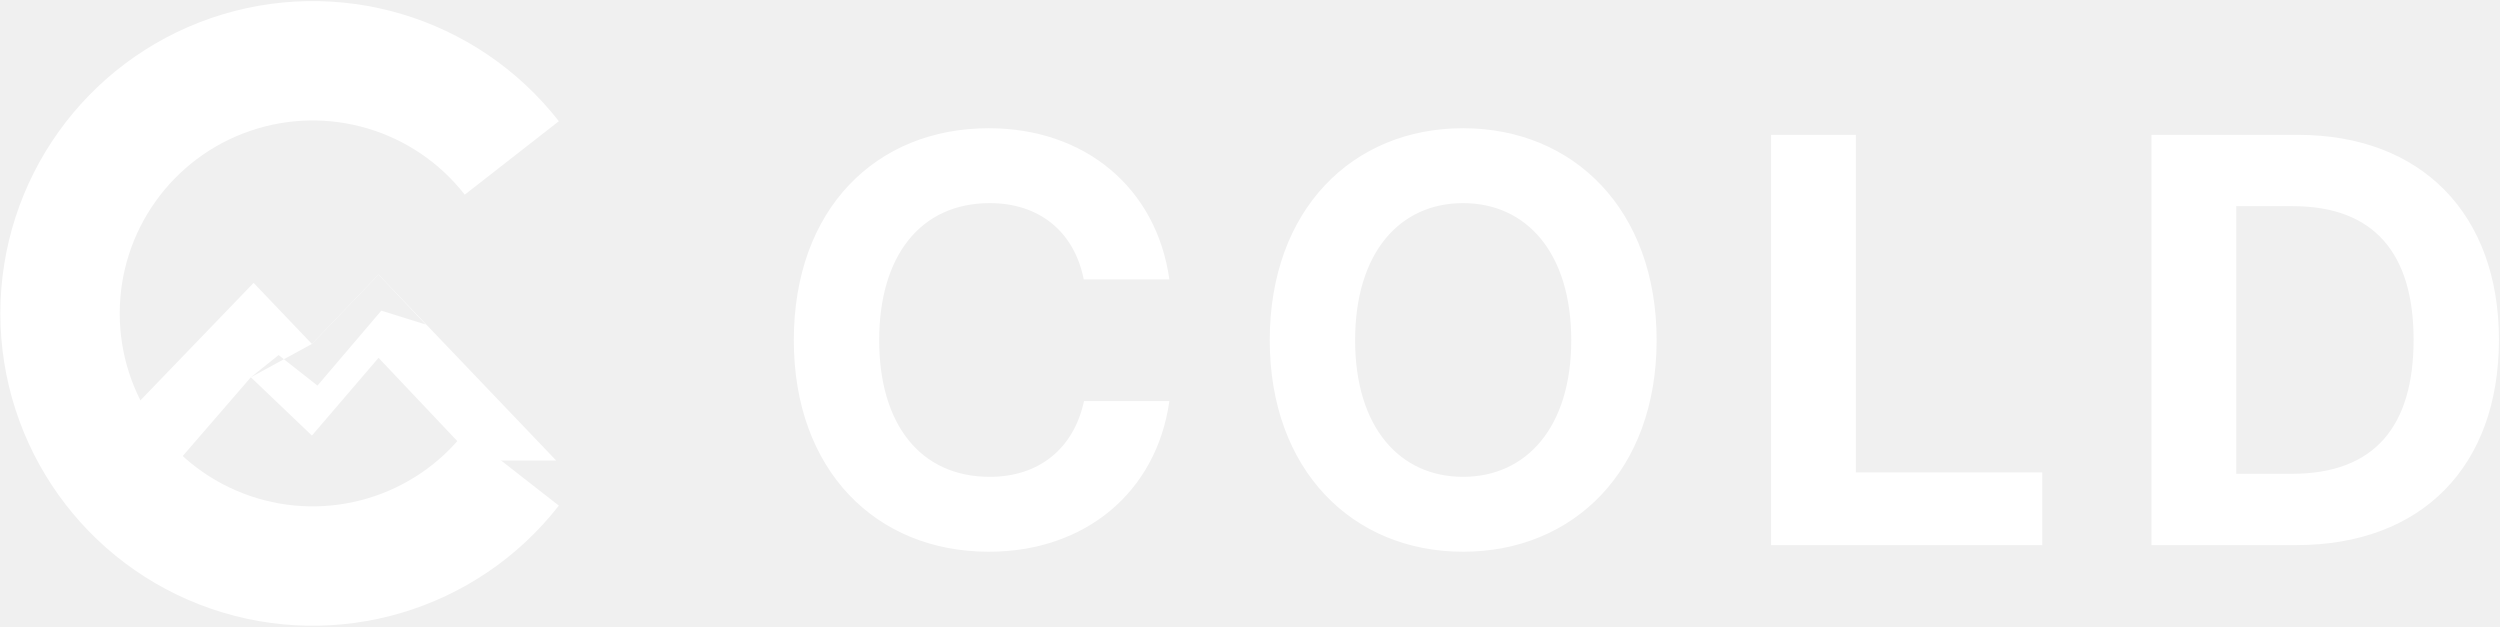
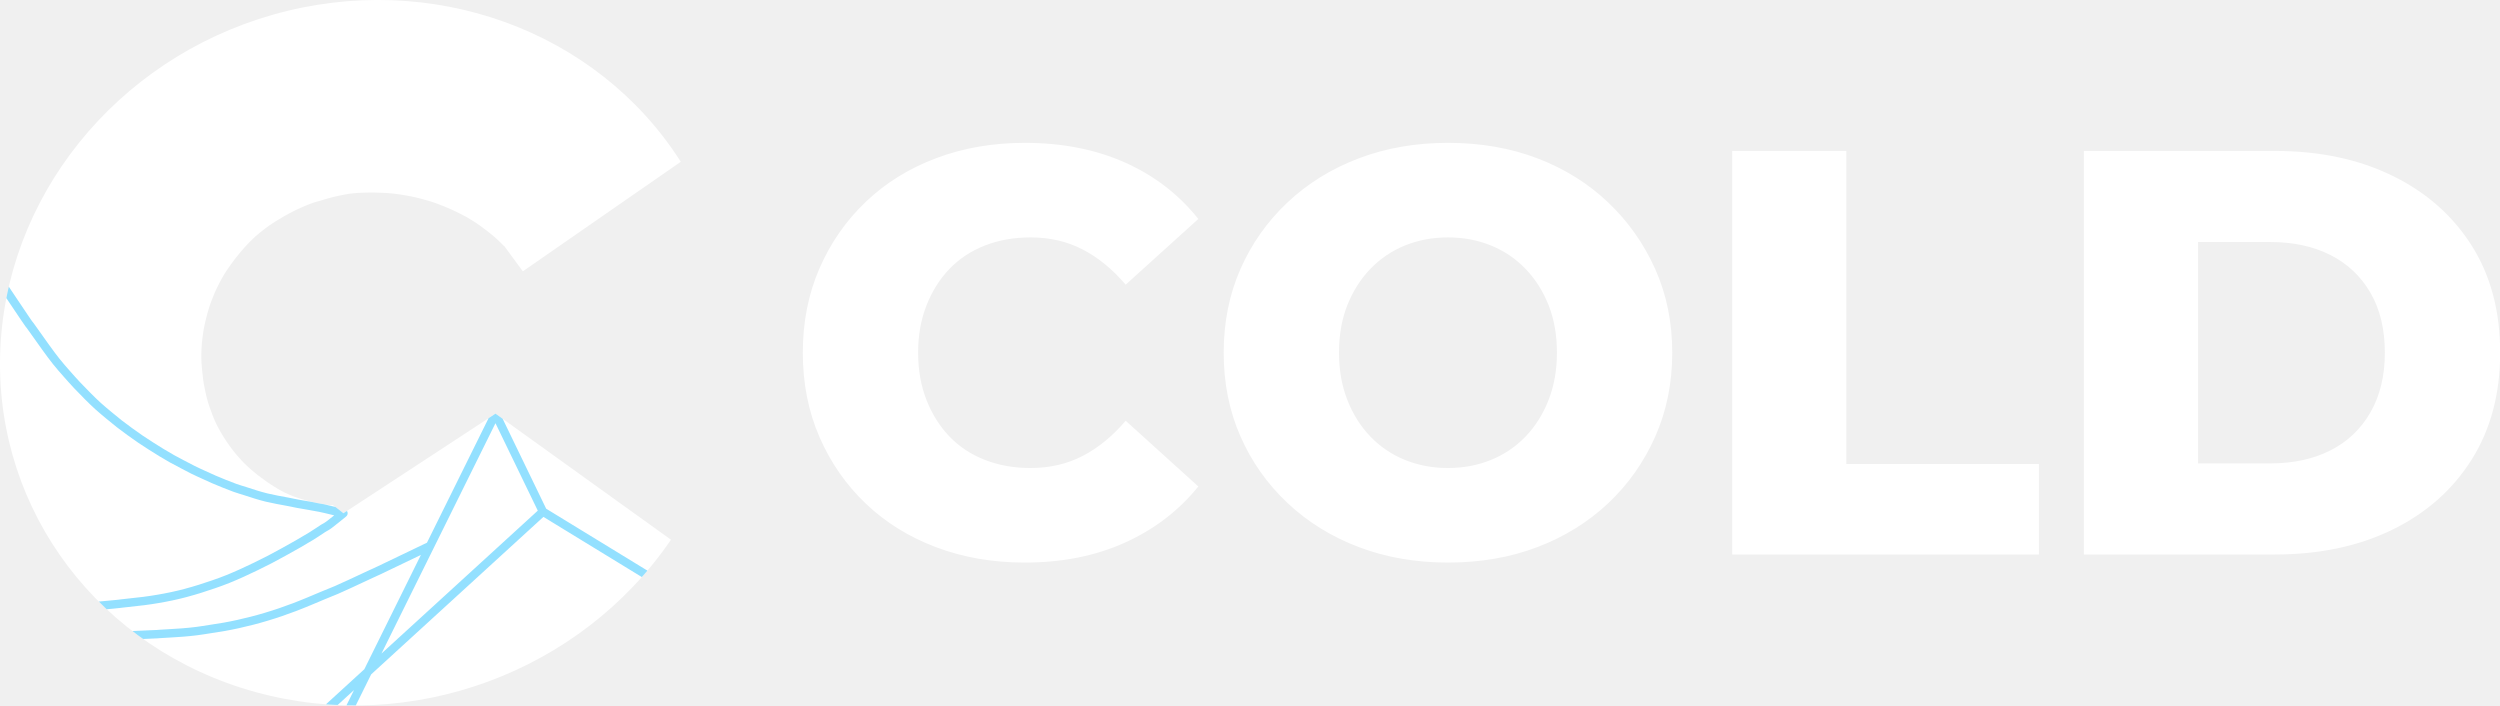
- <svg xmlns="http://www.w3.org/2000/svg" viewBox="27.5 46.5 864.5 216.5" role="img" aria-label="COLD">
-   <g transform="translate(24,32) scale(0.96)">
+ <svg xmlns="http://www.w3.org/2000/svg" viewBox="0 0 3544 1000" role="img" aria-label="COLD">
+   <g transform="translate(-24.48 -24.75) scale(0.99292)">
    <defs>
-       <mask id="cs-cut" maskUnits="userSpaceOnUse" x="0" y="0" width="256" height="256">
-         <rect width="256" height="256" fill="#fff" />
-         <path d="M 94 151 L 116 139 L 140 114 L 157 132 L 141 127 L 118 154 L 104 143 Z" fill="#000" />
-       </mask>
+       <clipPath id="ls-clip">
+         <path d="M996.6 255.9A500.6 526.1 70.3 1 0 982.6 795.5L732.1 615.5L515.0 757.7C512.6 755.9 503.7 748.6 500.8 746.7C497.9 744.8 498.8 746.5 497.8 746.4C496.8 746.2 496.3 746.2 494.8 746.0C493.4 745.9 490.9 745.5 488.9 745.2C487.0 744.9 485.0 744.6 483.1 744.2C481.1 743.9 479.2 743.5 477.2 743.1C475.3 742.7 473.3 742.3 471.4 741.9C469.4 741.4 467.5 740.9 465.6 740.4C463.7 740.0 461.7 739.5 459.8 738.9C457.9 738.4 456.0 737.7 454.1 737.1C452.3 736.5 450.3 736.0 448.5 735.3C446.6 734.7 444.7 734.0 442.9 733.3C441.0 732.6 439.2 731.8 437.4 731.0C435.6 730.3 433.8 729.5 432.0 728.6C430.2 727.8 428.4 726.9 426.7 725.9C425.0 725.0 423.2 724.0 421.5 723.0C419.8 722.0 418.1 721.0 416.5 719.9C414.8 718.9 413.1 717.8 411.5 716.7C409.8 715.6 408.2 714.5 406.5 713.4C404.9 712.3 403.3 711.1 401.7 709.9C400.0 708.8 398.4 707.6 396.9 706.4C395.3 705.2 393.7 704.0 392.1 702.8C390.6 701.5 389.0 700.3 387.5 699.0C386.0 697.7 384.4 696.5 382.9 695.2C381.4 693.9 379.9 692.6 378.5 691.2C377.0 689.9 375.6 688.5 374.2 687.1C372.8 685.7 371.4 684.3 370.0 682.8C368.7 681.4 367.3 679.9 366.0 678.4C364.7 676.9 363.4 675.4 362.1 673.9C360.8 672.4 359.6 670.8 358.3 669.3C357.1 667.7 355.9 666.1 354.7 664.5C353.5 662.9 352.4 661.3 351.2 659.7C350.1 658.1 348.9 656.5 347.8 654.8C346.6 653.2 345.5 651.5 344.5 649.8C343.4 648.2 342.4 646.5 341.4 644.7C340.4 643.0 339.4 641.3 338.4 639.5C337.5 637.8 336.5 636.1 335.6 634.3C334.7 632.6 333.8 630.8 332.9 629.0C332.1 627.2 331.3 625.4 330.5 623.5C329.7 621.7 329.0 619.9 328.2 618.0C327.5 616.2 326.8 614.3 326.2 612.4C325.5 610.6 324.8 608.7 324.1 606.8C323.5 605.0 322.8 603.1 322.2 601.2C321.6 599.3 321.1 597.4 320.6 595.5C320.1 593.6 319.6 591.6 319.1 589.7C318.7 587.8 318.3 585.8 317.8 583.9C317.4 582.0 317.0 580.0 316.7 578.1C316.3 576.1 315.9 574.2 315.5 572.2C315.2 570.3 314.9 568.3 314.6 566.3C314.4 564.4 314.2 562.4 314.0 560.4C313.8 558.4 313.5 556.4 313.3 554.5C313.1 552.5 312.9 550.5 312.8 548.5C312.6 546.5 312.4 544.5 312.3 542.6C312.2 540.6 312.1 538.6 312.1 536.6C312.1 534.6 312.1 532.6 312.1 530.6C312.1 528.6 312.2 526.6 312.3 524.6C312.3 522.6 312.4 520.6 312.6 518.6C312.7 516.6 312.9 514.7 313.1 512.7C313.3 510.7 313.6 508.7 313.8 506.8C314.1 504.8 314.3 502.8 314.6 500.8C314.9 498.9 315.2 496.9 315.5 494.9C315.9 493.0 316.3 491.0 316.7 489.1C317.1 487.1 317.5 485.2 318.0 483.3C318.4 481.4 318.9 479.4 319.4 477.5C319.9 475.6 320.3 473.7 320.9 471.8C321.4 469.8 322.0 468.0 322.6 466.1C323.2 464.2 323.8 462.3 324.4 460.4C325.1 458.6 325.8 456.7 326.4 454.9C327.1 453.0 327.8 451.2 328.6 449.3C329.3 447.5 330.0 445.6 330.8 443.8C331.6 442.0 332.4 440.2 333.2 438.4C334.0 436.6 335.0 434.9 335.8 433.1C336.7 431.3 337.6 429.6 338.5 427.8C339.4 426.0 340.3 424.3 341.3 422.6C342.3 420.8 343.3 419.1 344.3 417.4C345.3 415.8 346.4 414.1 347.4 412.4C348.5 410.7 349.6 409.1 350.8 407.5C351.9 405.9 353.0 404.2 354.2 402.6C355.3 401.0 356.5 399.4 357.7 397.8C358.8 396.2 360.1 394.6 361.3 393.1C362.6 391.5 363.8 390.0 365.1 388.4C366.4 386.9 367.6 385.4 368.9 383.8C370.2 382.3 371.5 380.8 372.8 379.3C374.1 377.8 375.5 376.3 376.8 374.9C378.1 373.4 379.5 372.0 380.9 370.6C382.3 369.1 383.7 367.8 385.2 366.4C386.6 365.0 388.1 363.7 389.5 362.3C391.0 361.0 392.5 359.7 394.1 358.4C395.6 357.2 397.1 355.9 398.7 354.7C400.2 353.4 401.8 352.2 403.4 351.0C405.0 349.9 406.6 348.7 408.2 347.5C409.9 346.4 411.5 345.3 413.1 344.2C414.8 343.0 416.4 342.0 418.1 340.9C419.8 339.9 421.5 338.9 423.2 337.9C424.9 336.8 426.6 335.8 428.3 334.8C430.0 333.8 431.8 332.9 433.5 331.9C435.3 331.0 437.0 330.0 438.7 329.0C440.5 328.1 442.2 327.1 444.0 326.3C445.8 325.4 447.5 324.6 449.3 323.7C451.1 322.9 452.9 322.1 454.7 321.3C456.5 320.4 458.3 319.6 460.1 318.9C462.0 318.1 463.8 317.4 465.6 316.7C467.5 316.0 469.3 315.2 471.2 314.6C473.1 314.0 475.0 313.4 476.9 312.8C478.8 312.3 480.7 311.8 482.6 311.3C484.5 310.7 486.4 310.1 488.3 309.5C490.2 309.0 492.1 308.4 494.1 307.9C496.0 307.3 497.9 306.8 499.8 306.3C501.7 305.9 503.7 305.5 505.6 305.0C507.6 304.6 509.5 304.2 511.4 303.8C513.4 303.4 515.3 303.0 517.3 302.6C519.2 302.2 521.2 301.9 523.1 301.6C525.1 301.3 527.1 301.1 529.1 300.9C531.0 300.7 533.0 300.6 535.0 300.4C537.0 300.3 539.0 300.2 541.0 300.1C543.0 300.0 545.0 299.9 547.0 299.9C549.0 299.8 551.0 299.8 553.0 299.8C555.0 299.8 557.0 299.8 559.0 299.8C561.0 299.9 563.0 299.9 565.0 300.0C567.0 300.0 569.0 300.1 570.9 300.2C572.9 300.3 574.9 300.4 576.9 300.5C578.9 300.6 580.9 300.8 582.9 301.0C584.9 301.2 586.9 301.4 588.8 301.6C590.8 301.8 592.8 302.1 594.8 302.4C596.7 302.7 598.7 303.0 600.7 303.4C602.6 303.7 604.6 304.0 606.6 304.4C608.5 304.8 610.5 305.1 612.4 305.5C614.4 305.9 616.3 306.4 618.3 306.8C620.2 307.3 622.2 307.7 624.1 308.2C626.0 308.7 627.9 309.3 629.8 309.8C631.7 310.3 633.7 310.8 635.6 311.4C637.5 311.9 639.4 312.5 641.3 313.1C643.2 313.7 645.1 314.3 646.9 315.0C648.8 315.7 650.6 316.5 652.5 317.2C654.3 317.9 656.2 318.6 658.0 319.3C659.9 320.1 661.7 320.8 663.5 321.6C665.3 322.4 667.1 323.2 669.0 324.0C670.8 324.8 672.6 325.6 674.4 326.5C676.1 327.3 677.9 328.2 679.7 329.1C681.5 329.9 683.2 330.9 685.0 331.8C686.7 332.7 688.5 333.6 690.2 334.5C692.0 335.5 693.7 336.5 695.4 337.6C697.1 338.6 698.7 339.6 700.4 340.7C702.1 341.8 703.8 342.8 705.4 343.9C707.1 345.0 708.7 346.2 710.3 347.3C711.9 348.5 713.5 349.7 715.1 350.9C716.7 352.1 718.4 353.2 719.9 354.5C721.5 355.7 723.0 356.9 724.6 358.2C726.1 359.5 727.7 360.7 729.2 362.0C730.7 363.3 732.2 364.6 733.6 365.9C735.1 367.3 736.6 368.6 738.0 370.0C739.4 371.4 741.1 373.2 742.2 374.2C743.2 375.3 743.6 375.6 744.3 376.3C745.0 377.0 741.9 372.5 746.3 378.5C750.8 384.5 767.0 406.7 771.1 412.3L996.6 255.9Z" />
+       </clipPath>
    </defs>
-     <g mask="url(#cs-cut)">
-       <path d="M 188 72 A 91 91 0 1 0 188 184" stroke="#FFFFFF" stroke-width="43" fill="none" />
-       <path d="M 42 172 L 95 117 L 116 139 L 140 114 L 204 181 L 175 181 L 140 144 L 116 172 L 94 151 L 62 188 Z" fill="#FFFFFF" />
+     <path d="M996.6 255.9A500.6 526.1 70.3 1 0 982.6 795.5L732.1 615.5L515.0 757.7C512.6 755.9 503.7 748.6 500.8 746.7C497.9 744.8 498.8 746.5 497.8 746.4C496.8 746.2 496.3 746.2 494.8 746.0C493.4 745.9 490.9 745.5 488.9 745.2C487.0 744.9 485.0 744.6 483.1 744.2C481.1 743.9 479.2 743.5 477.2 743.1C475.3 742.7 473.3 742.3 471.4 741.9C469.4 741.4 467.5 740.9 465.6 740.4C463.7 740.0 461.7 739.5 459.8 738.9C457.9 738.4 456.0 737.7 454.1 737.1C452.3 736.5 450.3 736.0 448.5 735.3C446.6 734.7 444.7 734.0 442.9 733.3C441.0 732.6 439.2 731.8 437.4 731.0C435.6 730.3 433.8 729.5 432.0 728.6C430.2 727.8 428.4 726.9 426.7 725.9C425.0 725.0 423.2 724.0 421.5 723.0C419.8 722.0 418.1 721.0 416.5 719.9C414.8 718.9 413.1 717.8 411.5 716.7C409.8 715.6 408.2 714.5 406.5 713.4C404.9 712.3 403.3 711.1 401.7 709.9C400.0 708.8 398.4 707.6 396.9 706.4C395.3 705.2 393.7 704.0 392.1 702.8C390.6 701.5 389.0 700.3 387.5 699.0C386.0 697.7 384.4 696.5 382.9 695.2C381.4 693.9 379.9 692.6 378.5 691.2C377.0 689.9 375.6 688.5 374.2 687.1C372.8 685.7 371.4 684.3 370.0 682.8C368.7 681.4 367.3 679.9 366.0 678.4C364.7 676.9 363.4 675.4 362.1 673.9C360.8 672.4 359.6 670.8 358.3 669.3C357.1 667.7 355.9 666.1 354.7 664.5C353.5 662.9 352.4 661.3 351.2 659.7C350.1 658.1 348.9 656.5 347.8 654.8C346.6 653.2 345.5 651.5 344.5 649.8C343.4 648.2 342.4 646.5 341.4 644.7C340.4 643.0 339.4 641.3 338.4 639.5C337.5 637.8 336.5 636.1 335.6 634.3C334.7 632.6 333.8 630.8 332.9 629.0C332.1 627.2 331.3 625.4 330.5 623.5C329.7 621.7 329.0 619.9 328.2 618.0C327.5 616.2 326.8 614.3 326.2 612.4C325.5 610.6 324.8 608.7 324.1 606.8C323.5 605.0 322.8 603.1 322.2 601.2C321.6 599.3 321.1 597.4 320.6 595.5C320.1 593.6 319.6 591.6 319.1 589.7C318.7 587.8 318.3 585.8 317.8 583.9C317.4 582.0 317.0 580.0 316.7 578.1C316.3 576.1 315.9 574.2 315.5 572.2C315.2 570.3 314.9 568.3 314.6 566.3C314.4 564.4 314.2 562.4 314.0 560.4C313.8 558.4 313.5 556.4 313.3 554.5C313.1 552.5 312.9 550.5 312.8 548.5C312.6 546.5 312.4 544.5 312.3 542.6C312.2 540.6 312.1 538.6 312.1 536.6C312.1 534.6 312.1 532.6 312.1 530.6C312.1 528.6 312.2 526.6 312.3 524.6C312.3 522.6 312.4 520.6 312.6 518.6C312.7 516.6 312.9 514.7 313.1 512.7C313.3 510.7 313.6 508.7 313.8 506.8C314.1 504.8 314.3 502.8 314.6 500.8C314.9 498.9 315.2 496.9 315.5 494.9C315.9 493.0 316.3 491.0 316.7 489.1C317.1 487.1 317.5 485.2 318.0 483.3C318.4 481.4 318.9 479.4 319.4 477.5C319.9 475.6 320.3 473.7 320.9 471.8C321.4 469.8 322.0 468.0 322.6 466.1C323.2 464.2 323.8 462.3 324.4 460.4C325.1 458.6 325.8 456.7 326.4 454.9C327.1 453.0 327.8 451.2 328.6 449.3C329.3 447.5 330.0 445.6 330.8 443.8C331.6 442.0 332.4 440.2 333.2 438.4C334.0 436.6 335.0 434.9 335.8 433.1C336.7 431.3 337.6 429.6 338.5 427.8C339.4 426.0 340.3 424.3 341.3 422.6C342.3 420.8 343.3 419.1 344.3 417.4C345.3 415.8 346.4 414.1 347.4 412.4C348.5 410.7 349.6 409.1 350.8 407.5C351.9 405.9 353.0 404.2 354.2 402.6C355.3 401.0 356.5 399.4 357.7 397.8C358.8 396.2 360.1 394.6 361.3 393.1C362.6 391.5 363.8 390.0 365.1 388.4C366.4 386.9 367.6 385.4 368.9 383.8C370.2 382.3 371.5 380.8 372.8 379.3C374.1 377.8 375.5 376.3 376.8 374.9C378.1 373.4 379.5 372.0 380.9 370.6C382.3 369.1 383.7 367.8 385.2 366.4C386.6 365.0 388.1 363.7 389.5 362.3C391.0 361.0 392.5 359.7 394.1 358.4C395.6 357.2 397.1 355.9 398.7 354.7C400.2 353.4 401.8 352.2 403.4 351.0C405.0 349.9 406.6 348.7 408.2 347.5C409.9 346.4 411.5 345.3 413.1 344.2C414.8 343.0 416.4 342.0 418.1 340.9C419.8 339.9 421.5 338.9 423.2 337.9C424.9 336.8 426.6 335.8 428.3 334.8C430.0 333.8 431.8 332.9 433.5 331.9C435.3 331.0 437.0 330.0 438.7 329.0C440.5 328.1 442.2 327.1 444.0 326.3C445.8 325.4 447.5 324.6 449.3 323.7C451.1 322.9 452.9 322.1 454.7 321.3C456.5 320.4 458.3 319.6 460.1 318.9C462.0 318.1 463.8 317.4 465.6 316.7C467.5 316.0 469.3 315.2 471.2 314.6C473.1 314.0 475.0 313.4 476.9 312.8C478.8 312.3 480.7 311.8 482.6 311.3C484.5 310.7 486.4 310.1 488.3 309.5C490.2 309.0 492.1 308.4 494.1 307.9C496.0 307.3 497.9 306.8 499.8 306.3C501.7 305.9 503.7 305.5 505.6 305.0C507.6 304.6 509.5 304.2 511.4 303.8C513.4 303.4 515.3 303.0 517.3 302.6C519.2 302.2 521.2 301.9 523.1 301.6C525.1 301.3 527.1 301.1 529.1 300.9C531.0 300.7 533.0 300.6 535.0 300.4C537.0 300.3 539.0 300.2 541.0 300.1C543.0 300.0 545.0 299.9 547.0 299.9C549.0 299.8 551.0 299.8 553.0 299.8C555.0 299.8 557.0 299.8 559.0 299.8C561.0 299.9 563.0 299.9 565.0 300.0C567.0 300.0 569.0 300.1 570.9 300.2C572.9 300.3 574.9 300.4 576.9 300.5C578.9 300.6 580.9 300.8 582.9 301.0C584.9 301.2 586.9 301.4 588.8 301.6C590.8 301.8 592.8 302.1 594.8 302.4C596.7 302.7 598.7 303.0 600.7 303.4C602.6 303.7 604.6 304.0 606.6 304.4C608.5 304.8 610.5 305.1 612.4 305.5C614.4 305.9 616.3 306.4 618.3 306.8C620.2 307.3 622.2 307.7 624.1 308.2C626.0 308.7 627.9 309.3 629.8 309.8C631.7 310.3 633.7 310.8 635.6 311.4C637.5 311.9 639.4 312.5 641.3 313.1C643.2 313.7 645.1 314.3 646.9 315.0C648.8 315.7 650.6 316.5 652.5 317.2C654.3 317.9 656.2 318.6 658.0 319.3C659.9 320.1 661.7 320.8 663.5 321.6C665.3 322.4 667.1 323.2 669.0 324.0C670.8 324.8 672.6 325.6 674.4 326.5C676.1 327.3 677.9 328.2 679.7 329.1C681.5 329.9 683.2 330.9 685.0 331.8C686.7 332.7 688.5 333.6 690.2 334.5C692.0 335.5 693.7 336.5 695.4 337.6C697.1 338.6 698.7 339.6 700.4 340.7C702.1 341.8 703.8 342.8 705.4 343.9C707.1 345.0 708.7 346.2 710.3 347.3C711.9 348.5 713.5 349.7 715.1 350.9C716.7 352.1 718.4 353.2 719.9 354.5C721.5 355.7 723.0 356.9 724.6 358.2C726.1 359.5 727.7 360.7 729.2 362.0C730.7 363.3 732.2 364.6 733.6 365.9C735.1 367.3 736.6 368.6 738.0 370.0C739.4 371.4 741.1 373.2 742.2 374.2C743.2 375.3 743.6 375.6 744.3 376.3C745.0 377.0 741.9 372.5 746.3 378.5C750.8 384.5 767.0 406.7 771.1 412.3L996.6 255.9Z" fill="#FFFFFF" />
+     <g clip-path="url(#ls-clip)">
+       <path d="M14.5 411.2C22.0 422.5 50.8 465.4 59.9 478.8C68.9 492.2 63.9 484.4 68.9 491.4C73.9 498.5 84.0 512.7 90.0 521.0C96.0 529.3 100.0 534.7 105.0 541.0C110.0 547.3 115.0 552.9 120.0 558.6C125.0 564.3 130.0 569.9 135.0 575.2C140.0 580.5 145.0 585.6 150.0 590.6C155.0 595.6 160.0 600.5 165.0 605.0C170.0 609.5 175.0 613.6 180.0 617.8C185.0 622.0 190.0 626.1 195.0 630.0C200.0 633.9 205.0 637.6 210.0 641.2C215.0 644.8 220.0 648.4 225.0 651.8C230.0 655.2 235.0 658.4 240.0 661.6C245.0 664.8 250.0 668.0 255.0 671.0C260.0 674.0 265.0 677.0 270.0 679.8C275.0 682.6 280.0 685.2 285.0 687.8C290.0 690.4 295.0 693.1 300.0 695.6C305.0 698.1 310.0 700.3 315.0 702.6C320.0 704.9 325.0 707.2 330.0 709.4C335.0 711.6 340.0 713.6 345.0 715.6C350.0 717.6 355.0 719.6 360.0 721.4C365.0 723.2 370.0 724.6 375.0 726.2C380.0 727.8 385.0 729.5 390.0 731.0C395.0 732.5 400.0 734.0 405.0 735.2C410.0 736.4 415.0 737.4 420.0 738.4C425.0 739.4 430.0 740.2 435.0 741.2C440.0 742.2 445.0 743.3 450.0 744.2C455.0 745.1 459.8 745.9 465.0 746.8C470.2 747.7 477.0 749.0 481.0 749.7C485.0 750.5 483.1 750.1 488.8 751.4C494.4 752.8 510.6 756.7 515.0 757.7M110.4 895.0C122.8 893.8 170.5 889.4 185.1 888.0C199.7 886.6 190.6 887.4 198.1 886.6C205.6 885.8 221.3 884.1 230.0 883.0C238.7 881.9 243.3 881.1 250.0 880.0C256.7 878.9 263.3 877.6 270.0 876.2C276.7 874.8 283.3 873.2 290.0 871.4C296.7 869.6 303.3 867.7 310.0 865.6C316.7 863.5 323.3 861.3 330.0 859.0C336.7 856.7 343.3 854.3 350.0 851.6C356.7 848.9 363.3 846.0 370.0 843.0C376.7 840.0 383.3 836.8 390.0 833.6C396.7 830.4 403.3 827.1 410.0 823.6C416.7 820.1 423.3 816.5 430.0 812.8C436.7 809.1 443.5 805.3 450.0 801.6C456.5 797.9 463.0 794.1 469.0 790.4C475.0 786.7 481.7 782.1 486.0 779.3C490.3 776.6 490.2 777.3 495.0 773.7C499.8 770.1 511.7 760.4 515.0 757.7M165.1 934.0C177.6 933.5 225.4 931.4 240.0 930.7C254.7 930.1 245.5 930.5 253.0 930.0C260.5 929.5 276.3 928.7 285.0 928.0C293.7 927.3 298.3 926.8 305.0 926.0C311.7 925.2 318.3 924.0 325.0 923.0C331.7 922.0 338.3 921.0 345.0 919.8C351.7 918.6 358.3 917.3 365.0 915.8C371.7 914.3 378.3 912.7 385.0 911.0C391.7 909.3 398.3 907.4 405.0 905.4C411.7 903.4 418.3 901.3 425.0 899.0C431.7 896.7 438.3 894.3 445.0 891.8C451.7 889.3 458.3 886.5 465.0 883.8C471.7 881.1 478.3 878.2 485.0 875.4C491.7 872.6 498.5 870.0 505.0 867.2C511.5 864.4 515.7 862.4 524.0 858.6C532.3 854.8 547.5 847.6 554.7 844.3C561.9 840.9 553.2 845.2 567.1 838.6C581.1 831.9 626.7 810.0 638.6 804.3M732.1 615.5L332.9 1422.1M799.8 755.4L283.2 1227.7M799.8 755.4L1311.7 1068.5M732.1 615.5L799.8 755.4" fill="none" stroke="rgba(59,198,255,0.55)" stroke-width="12" stroke-linecap="round" />
    </g>
  </g>
-   <path d="M369.41 237.29C402.64 237.29 427.40 216.81 431.87 185.20L402.35 185.20C398.74 201.87 386.55 211.39 369.79 211.39C345.61 211.39 331.52 193.01 331.52 164.16C331.52 135.12 345.70 116.74 369.79 116.74C386.64 116.74 398.93 126.36 402.26 143.12L431.87 143.12C427.40 111.41 402.64 90.84 369.41 90.84C330.37 90.84 302.00 118.84 302.00 164.16C302.00 209.20 330.47 237.29 369.41 237.29ZM533.42 237.29C571.60 237.29 600.36 209.29 600.36 164.16C600.36 118.93 571.60 90.84 533.42 90.84C495.24 90.84 466.58 118.93 466.58 164.16C466.58 209.10 495.24 237.29 533.42 237.29ZM533.42 211.39C511.52 211.39 496.10 194.25 496.10 164.16C496.10 133.88 511.52 116.74 533.42 116.74C555.32 116.74 570.84 133.88 570.84 164.16C570.84 194.25 555.32 211.39 533.42 211.39ZM639.93 235L733.71 235L733.71 209.86L669.25 209.86L669.25 93.13L639.93 93.13ZM821.56 235C865.07 235 891.63 207.67 891.63 163.97C891.63 120.46 864.78 93.13 822.13 93.13L771.47 93.13L771.47 235ZM800.80 210.34L800.80 117.79L820.32 117.79C848.50 117.79 862.12 134.17 862.12 163.97C862.12 193.87 848.69 210.34 820.03 210.34Z" fill="#FFFFFF" />
+   <path transform="translate(1110.28 786.06) scale(0.81731)" d="M419 14L419 14Q336 14 265.5-12.5Q195-39 143.5-88Q92-137 63-203.5Q34-270 34-350L34-350Q34-430 63-496.5Q92-563 143.5-612Q195-661 265.5-687.5Q336-714 419-714L419-714Q516-714 592.5-680Q669-646 720-582L720-582L594-468Q560-508 519.5-529Q479-550 429-550L429-550Q386-550 350-536Q314-522 288.5-495.5Q263-469 248.5-432Q234-395 234-350L234-350Q234-305 248.5-268Q263-231 288.5-204.5Q314-178 350-164Q386-150 429-150L429-150Q479-150 519.5-171Q560-192 594-232L594-232L720-118Q669-55 592.5-20.5Q516 14 419 14ZM1153 14L1153 14Q1069 14 998-13Q927-40 874.5-89.5Q822-139 793-205Q764-271 764-350L764-350Q764-429 793-495Q822-561 874.5-610.5Q927-660 998-687Q1069-714 1153-714L1153-714Q1238-714 1308.5-687Q1379-660 1431-610.5Q1483-561 1512.5-495Q1542-429 1542-350L1542-350Q1542-271 1512.5-204.5Q1483-138 1431-89Q1379-40 1308.5-13Q1238 14 1153 14ZM1153-150L1153-150Q1193-150 1227.5-164Q1262-178 1287.5-204.5Q1313-231 1327.5-268Q1342-305 1342-350L1342-350Q1342-396 1327.5-432.5Q1313-469 1287.5-495.5Q1262-522 1227.5-536Q1193-550 1153-550L1153-550Q1113-550 1078.5-536Q1044-522 1018.5-495.5Q993-469 978.5-432.5Q964-396 964-350L964-350Q964-305 978.5-268Q993-231 1018.5-204.5Q1044-178 1078.5-164Q1113-150 1153-150ZM2178 0L1646 0L1646-700L1844-700L1844-157L2178-157L2178 0ZM2587 0L2256 0L2256-700L2587-700Q2703-700 2791-657Q2879-614 2928.5-536Q2978-458 2978-350L2978-350Q2978-243 2928.5-164.5Q2879-86 2791-43Q2703 0 2587 0L2587 0ZM2454-542L2454-158L2579-158Q2639-158 2683.5-180.5Q2728-203 2753-246.5Q2778-290 2778-350L2778-350Q2778-411 2753-454Q2728-497 2683.5-519.5Q2639-542 2579-542L2579-542L2454-542Z" fill="#FFFFFF" />
</svg>
